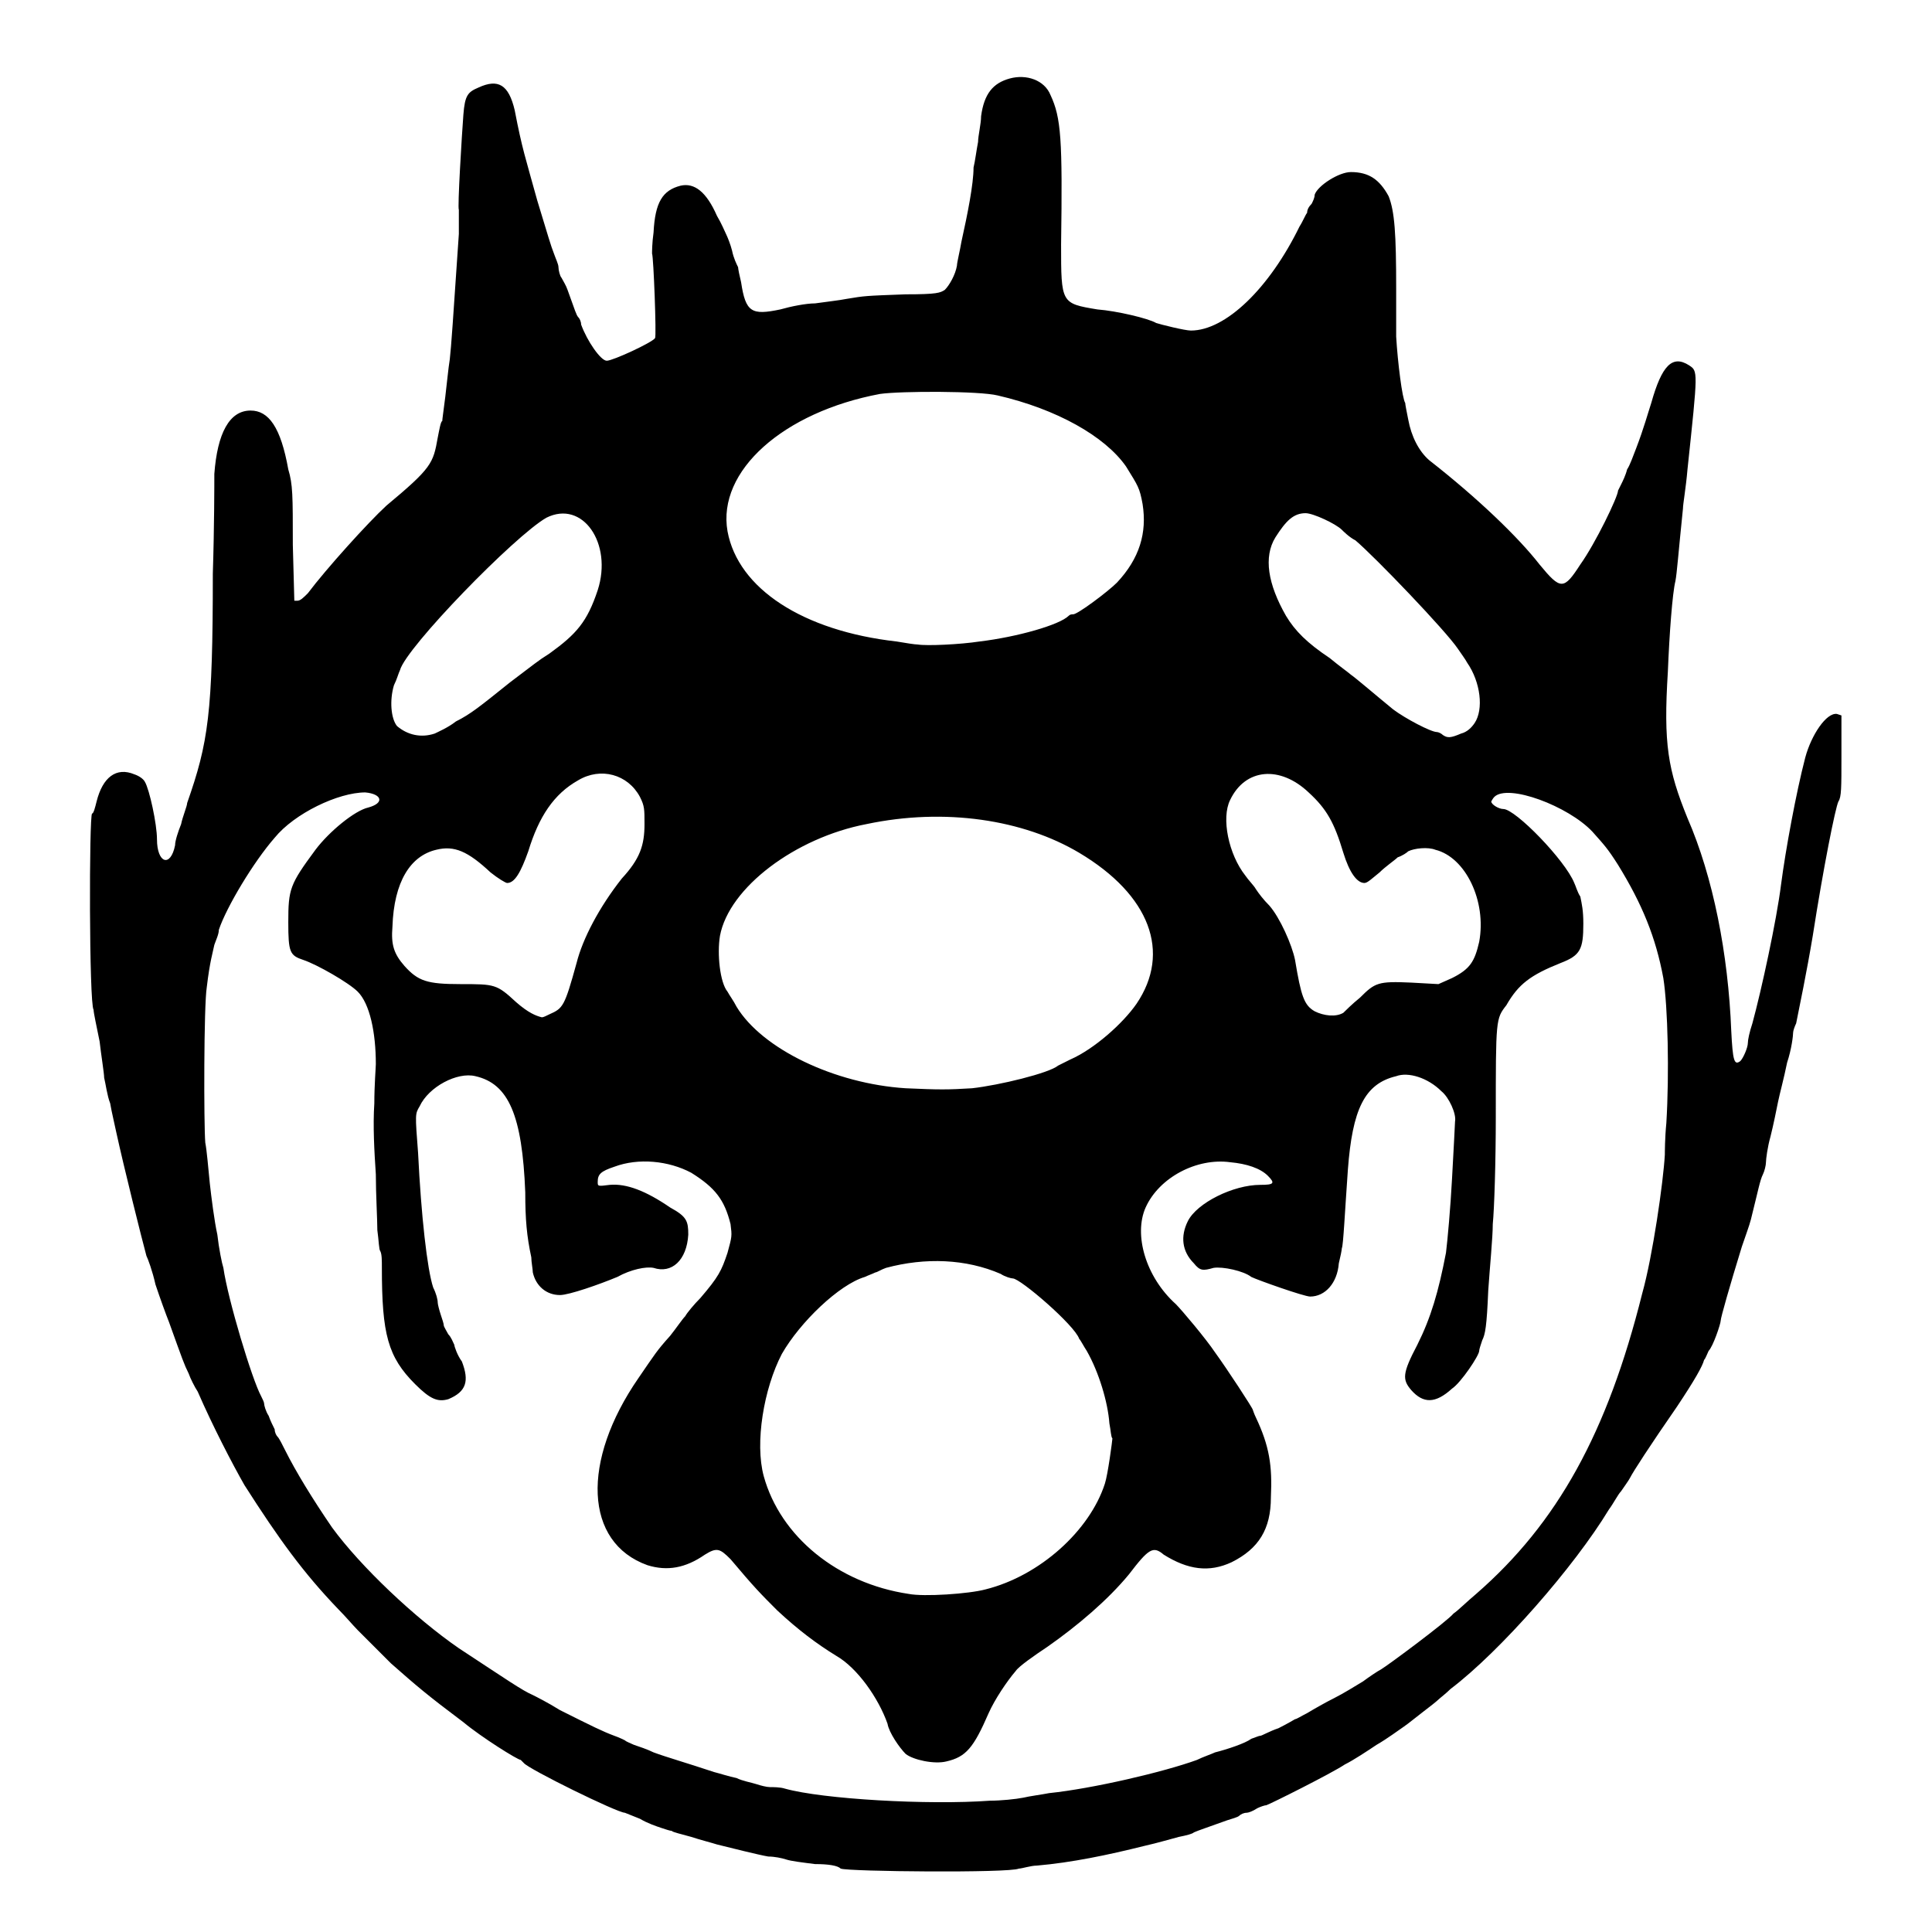
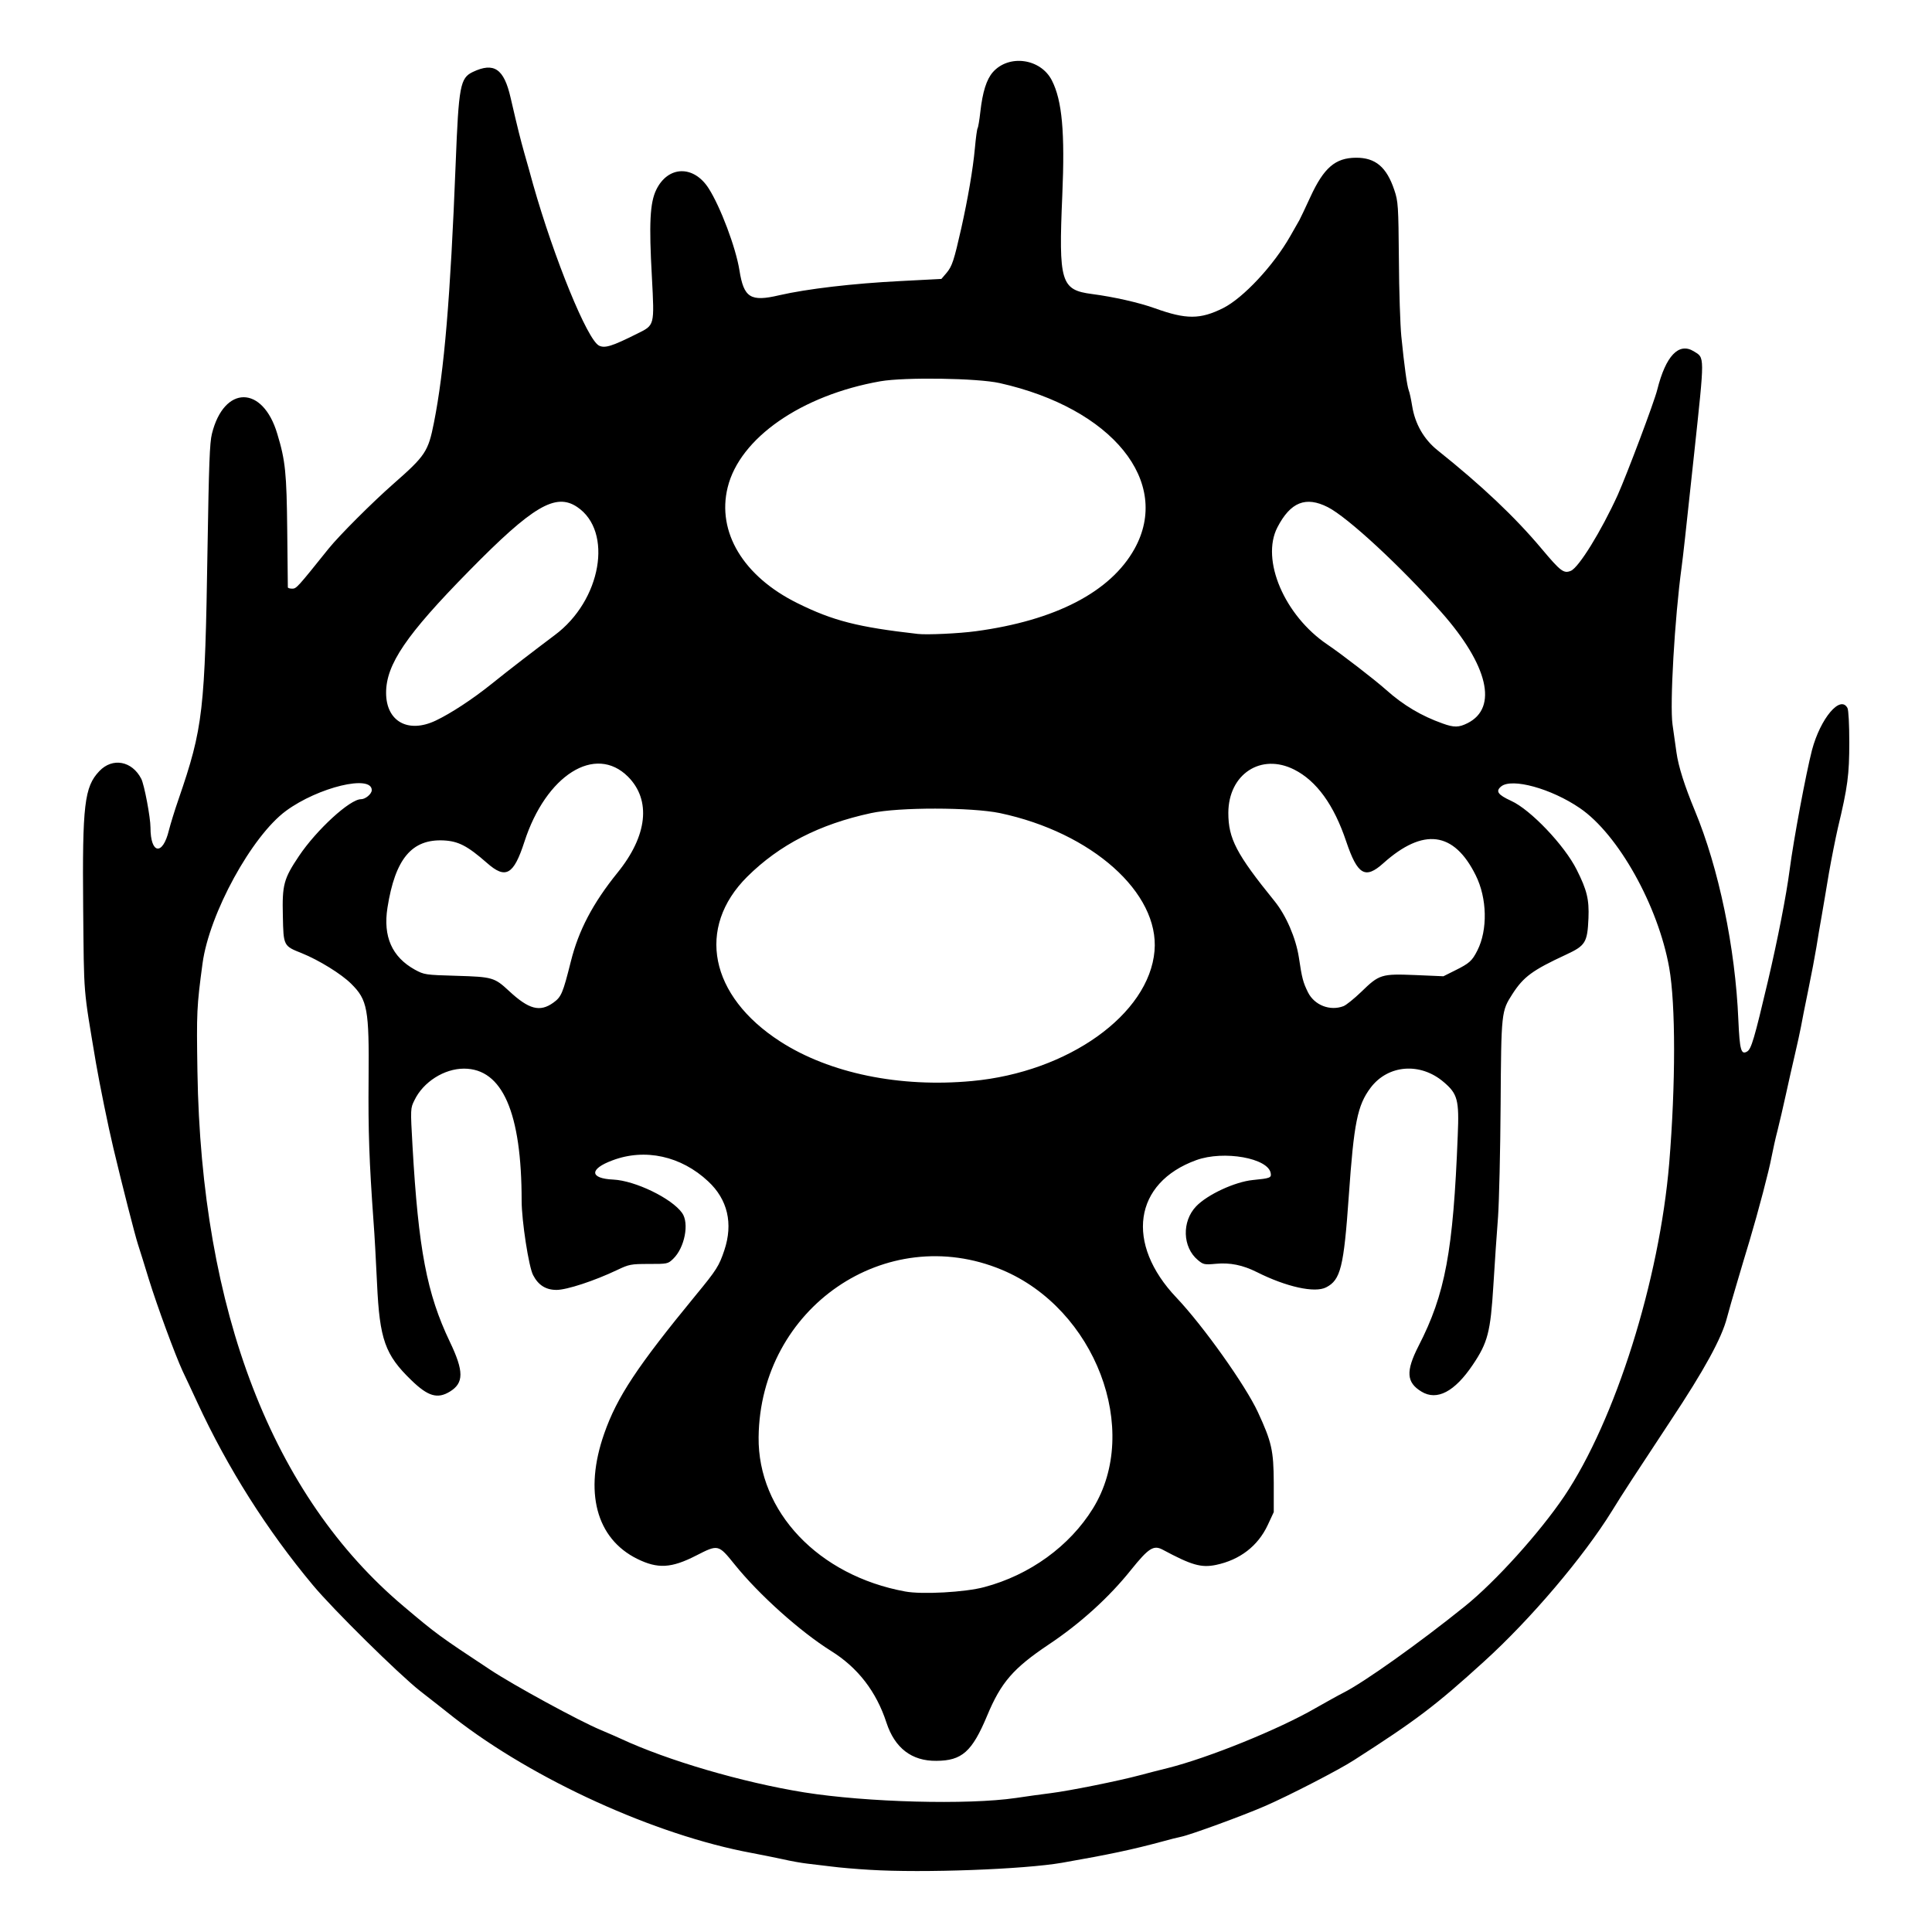
<svg xmlns="http://www.w3.org/2000/svg" viewBox="0 0 128 128">
-   <path id="glyph" fill-rule="evenodd" d="M55.7 123.8C55.5 123.6 54.9 123.5 54.0 123.5C53.2 123.4 52.4 123.3 52.1 123.2C51.8 123.1 51.3 123.0 50.9 123.0C50.3 122.9 48.3 122.4 47.5 122.2C47.2 122.1 46.4 121.9 45.8 121.7C45.1 121.5 44.6 121.4 44.5 121.3C44.4 121.3 44.1 121.2 43.8 121.1C43.5 121.0 42.9 120.8 42.4 120.5C41.9 120.3 41.4 120.1 41.4 120.1C40.9 120.1 35.0 117.2 34.7 116.8C34.6 116.7 34.5 116.6 34.5 116.6C34.3 116.6 31.9 115.1 30.7 114.1C28.3 112.3 27.6 111.7 25.9 110.2C24.9 109.2 23.9 108.2 23.7 108.0C23.4 107.7 22.9 107.1 22.4 106.6C20.1 104.2 18.5 102.0 16.2 98.4C15.4 97.0 14.1 94.5 13.1 92.2C12.9 91.9 12.6 91.3 12.5 91.0C12.2 90.4 12.1 90.1 11.2 87.6C11.0 87.1 10.6 86.0 10.3 85.1C10.1 84.2 9.8 83.4 9.7 83.2C9.4 82.1 8.2 77.3 7.7 75.0C7.6 74.5 7.4 73.7 7.3 73.1C7.1 72.6 7.0 71.8 6.9 71.4C6.9 71.1 6.7 69.9 6.6 69.0C6.4 68.0 6.2 67.1 6.2 66.9C5.9 66.5 5.9 54.0 6.1 53.9C6.2 53.9 6.3 53.5 6.4 53.1C6.8 51.5 7.7 50.8 8.9 51.3C9.2 51.4 9.5 51.6 9.6 51.8C9.9 52.3 10.4 54.6 10.4 55.6C10.4 57.2 11.3 57.5 11.6 56.0C11.6 55.7 11.8 55.1 12.0 54.6C12.1 54.1 12.4 53.4 12.4 53.2C13.8 49.2 14.1 47.3 14.1 38.0C14.2 34.9 14.2 32.0 14.2 31.4C14.4 28.7 15.2 27.2 16.6 27.2C17.8 27.2 18.6 28.3 19.1 31.1C19.4 32.1 19.4 32.8 19.4 36.1L19.5 39.8L19.7 39.8C19.9 39.8 20.1 39.6 20.4 39.3C21.6 37.7 24.4 34.6 25.6 33.5C28.6 31.0 28.7 30.7 29.0 29.0C29.1 28.5 29.2 27.9 29.3 27.9C29.3 27.8 29.4 27.1 29.5 26.3C29.6 25.5 29.7 24.4 29.8 23.8C29.9 22.9 30.0 21.4 30.4 15.5C30.4 14.7 30.4 14.0 30.4 13.9C30.3 13.8 30.6 8.9 30.7 7.6C30.8 6.3 31.0 6.1 31.7 5.8C33.0 5.2 33.7 5.6 34.1 7.3C34.6 9.9 34.8 10.4 35.6 13.3C36.3 15.6 36.5 16.3 36.7 16.8C36.8 17.1 37.0 17.5 37.0 17.7C37.0 17.9 37.1 18.3 37.2 18.4C37.3 18.6 37.5 18.9 37.6 19.2C38.1 20.6 38.2 20.9 38.3 21.0C38.4 21.1 38.5 21.3 38.5 21.5C38.9 22.6 39.8 23.9 40.2 23.9C40.6 23.9 43.2 22.7 43.4 22.4C43.5 22.3 43.3 17.0 43.2 16.8C43.2 16.7 43.2 16.1 43.3 15.4C43.4 13.4 43.9 12.6 45.1 12.3C46.0 12.1 46.8 12.7 47.5 14.3C47.8 14.8 48.0 15.3 48.1 15.5C48.2 15.7 48.4 16.2 48.5 16.6C48.6 17.1 48.8 17.5 48.9 17.7C48.9 17.8 49.0 18.3 49.1 18.7C49.4 20.7 49.8 20.9 51.7 20.5C52.4 20.3 53.4 20.1 54.0 20.1C54.7 20.0 55.6 19.9 56.1 19.8C57.3 19.6 57.3 19.6 60.0 19.5C62.1 19.5 62.3 19.4 62.6 19.2C62.9 18.9 63.3 18.2 63.4 17.6C63.4 17.4 63.6 16.6 63.7 16.0C64.1 14.2 64.5 12.2 64.5 11.1C64.6 10.7 64.7 9.9 64.8 9.4C64.8 9.0 65.0 8.2 65.0 7.7C65.2 6.2 65.8 5.5 66.9 5.2C68.0 4.9 69.2 5.3 69.6 6.3C70.3 7.8 70.4 9.2 70.3 16.2C70.3 20.1 70.3 20.1 72.7 20.5C74.0 20.6 76.1 21.1 76.6 21.4C76.9 21.5 78.5 21.9 78.9 21.9C81.2 21.9 84.1 19.1 86.1 15.0C86.3 14.7 86.5 14.2 86.6 14.1C86.6 13.9 86.7 13.7 86.9 13.5C87.0 13.3 87.1 13.1 87.1 12.9C87.3 12.3 88.7 11.4 89.5 11.4C90.7 11.4 91.4 11.9 92.0 13.0C92.4 14.0 92.5 15.5 92.5 19.1C92.5 20.3 92.5 21.8 92.5 22.3C92.6 24.0 92.9 26.4 93.1 26.7C93.1 26.8 93.2 27.3 93.3 27.8C93.5 28.9 94.0 29.9 94.7 30.5C97.9 33.0 100.6 35.6 102.0 37.4C103.4 39.1 103.6 39.1 104.7 37.4C105.7 36.0 107.2 32.9 107.2 32.5C107.2 32.5 107.3 32.3 107.4 32.1C107.5 31.9 107.7 31.5 107.8 31.1C108.0 30.8 108.2 30.2 108.4 29.7C108.9 28.4 109.2 27.3 109.4 26.7C110.1 24.2 110.8 23.5 111.9 24.2C112.5 24.6 112.5 24.5 111.8 31.1C111.7 32.3 111.5 33.4 111.5 33.7C111.2 36.6 111.1 38.0 111.0 38.5C110.8 39.3 110.6 42.0 110.5 44.5C110.2 49.3 110.5 51.0 111.8 54.2C113.5 58.1 114.5 63.2 114.7 68.3C114.8 70.3 114.9 70.6 115.3 70.3C115.5 70.1 115.8 69.4 115.8 69.1C115.8 68.9 115.9 68.4 116.1 67.8C116.7 65.6 117.7 61.0 118.0 58.6C118.3 56.3 119.0 52.5 119.6 50.2C120.0 48.7 121.0 47.2 121.7 47.3L122.0 47.4L122.0 50.1C122.0 52.2 122.0 52.8 121.8 53.1C121.6 53.5 120.8 57.5 120.1 62.0C119.7 64.4 119.2 66.8 119.0 67.8C118.9 68.0 118.8 68.3 118.8 68.4C118.8 68.6 118.7 69.5 118.4 70.4C118.2 71.4 117.9 72.5 117.8 73.0C117.7 73.5 117.5 74.5 117.3 75.3C117.1 76.0 117.0 76.8 117.0 77.0C117.0 77.2 116.9 77.6 116.8 77.8C116.6 78.2 116.5 78.8 116.0 80.8C115.9 81.2 115.6 82.0 115.4 82.6C114.6 85.2 114.0 87.3 114.0 87.5C114.0 87.7 113.5 89.2 113.2 89.5C113.1 89.7 113.0 90.0 112.9 90.1C112.8 90.5 112.3 91.4 111.1 93.2C109.3 95.8 108.2 97.5 108.0 97.9C107.9 98.1 107.6 98.5 107.4 98.8C107.2 99.0 106.9 99.6 106.6 100.0C104.3 103.8 99.4 109.4 96.1 111.9C95.8 112.2 95.4 112.5 95.3 112.6C95.2 112.7 94.7 113.1 94.3 113.4C93.9 113.7 93.3 114.2 93.0 114.4C92.7 114.6 91.9 115.2 91.2 115.6C90.6 116.0 89.7 116.6 89.1 116.9C88.2 117.5 84.2 119.5 83.9 119.6C83.8 119.6 83.5 119.7 83.3 119.8C83.0 120.0 82.7 120.1 82.6 120.1C82.4 120.1 82.2 120.2 82.1 120.3C82.0 120.4 81.6 120.5 81.3 120.6C80.2 121.0 79.3 121.3 79.1 121.4C79.0 121.5 78.6 121.6 78.1 121.7C77.7 121.8 76.7 122.1 75.8 122.3C73.4 122.9 71.0 123.4 68.7 123.6C68.3 123.6 67.7 123.8 67.5 123.8C66.9 124.1 56.2 124.0 55.7 123.8ZM65.6 119.3C66.3 119.3 67.3 119.2 67.8 119.1C68.2 119.0 69.0 118.9 69.5 118.8C72.4 118.5 77.1 117.4 79.3 116.6C79.7 116.4 80.3 116.2 80.5 116.1C81.3 115.9 82.5 115.5 82.9 115.2C83.2 115.1 83.4 115.0 83.5 115.0C83.6 115.0 84.1 114.7 84.7 114.5C85.3 114.2 85.8 113.9 85.8 113.9C85.9 113.9 86.2 113.7 86.6 113.5C87.1 113.2 87.8 112.8 88.4 112.5C89.0 112.2 89.8 111.7 90.3 111.4C90.7 111.1 91.3 110.7 91.5 110.6C92.0 110.3 95.9 107.4 96.3 106.9C96.6 106.7 97.2 106.1 97.8 105.6C103.2 100.9 106.5 94.9 108.8 85.7C109.5 83.2 110.2 78.3 110.3 76.5C110.3 76.4 110.3 75.4 110.4 74.4C110.6 71.1 110.5 66.7 110.2 64.8C109.7 62.1 108.8 59.9 107.2 57.3C106.5 56.2 106.3 56.0 105.5 55.1C103.9 53.4 99.9 51.9 99.0 52.8C98.9 52.9 98.8 53.1 98.8 53.1C98.8 53.3 99.3 53.6 99.6 53.6C100.4 53.6 103.7 57.0 104.3 58.5C104.4 58.7 104.5 59.1 104.7 59.4C104.8 59.9 104.9 60.3 104.9 61.2C104.9 62.9 104.7 63.3 103.4 63.8C101.4 64.6 100.6 65.2 99.8 66.6C99.1 67.5 99.1 67.5 99.1 74.0C99.1 77.0 99.0 80.1 98.9 81.1C98.9 82.0 98.7 84.0 98.6 85.5C98.5 87.9 98.4 88.4 98.2 88.8C98.1 89.1 98.0 89.4 98.0 89.5C98.0 89.8 96.8 91.6 96.2 92.0C95.1 93.0 94.3 93.0 93.5 92.1C92.9 91.4 92.9 91.0 93.9 89.1C94.8 87.3 95.3 85.6 95.8 83.0C95.9 82.2 96.1 80.0 96.2 78.1C96.3 76.2 96.4 74.5 96.4 74.3C96.5 73.8 96.0 72.7 95.5 72.3C94.6 71.4 93.3 71.0 92.5 71.3C90.4 71.8 89.6 73.5 89.3 77.5C89.1 80.3 89.0 82.5 88.9 82.7C88.9 82.8 88.8 83.3 88.7 83.7C88.6 85.0 87.8 85.9 86.8 85.9C86.4 85.9 83.3 84.8 82.9 84.6C82.4 84.2 81.0 83.9 80.4 84.0C79.7 84.2 79.5 84.2 79.1 83.7C78.3 82.9 78.2 81.9 78.7 80.9C79.3 79.7 81.7 78.5 83.5 78.5C84.4 78.5 84.5 78.4 84.0 77.9C83.5 77.4 82.6 77.1 81.5 77.0C79.3 76.7 76.8 78.0 75.9 80.0C75.1 81.8 75.9 84.6 77.9 86.4C78.3 86.8 79.9 88.7 80.5 89.6C81.3 90.7 83.0 93.3 83.0 93.4C83.0 93.4 83.1 93.7 83.2 93.9C84.1 95.8 84.3 97.1 84.2 99.2C84.2 101.3 83.4 102.6 81.6 103.5C80.1 104.2 78.7 104.0 77.1 103.0C76.4 102.4 76.1 102.6 74.8 104.3C73.4 106.0 71.4 107.7 69.4 109.1C68.5 109.7 67.5 110.4 67.3 110.7C66.7 111.4 65.9 112.6 65.5 113.5C64.5 115.8 64.0 116.4 62.7 116.7C61.9 116.9 60.5 116.6 60.0 116.2C59.6 115.8 58.9 114.8 58.8 114.2C58.2 112.5 56.8 110.5 55.4 109.7C54.1 108.9 52.9 108.0 51.5 106.7C50.4 105.6 50.0 105.2 48.4 103.3C47.7 102.6 47.5 102.5 46.7 103.0C45.4 103.9 44.2 104.1 42.9 103.7C38.7 102.2 38.5 96.8 42.3 91.3C43.4 89.7 43.5 89.5 44.4 88.5C44.8 88.0 45.2 87.4 45.4 87.2C45.5 87.0 46.0 86.4 46.4 86.0C47.6 84.6 47.8 84.2 48.2 83.0C48.5 81.9 48.5 81.9 48.4 81.1C48.0 79.5 47.4 78.7 45.8 77.7C44.3 76.9 42.3 76.7 40.7 77.3C39.8 77.6 39.6 77.8 39.6 78.3C39.6 78.6 39.6 78.6 40.4 78.5C41.5 78.4 42.8 78.9 44.4 80.0C45.5 80.6 45.6 80.9 45.6 81.8C45.5 83.5 44.5 84.4 43.3 84.0C42.8 83.9 41.8 84.1 40.9 84.6C39.7 85.1 37.7 85.8 37.1 85.8C36.2 85.8 35.5 85.2 35.3 84.3C35.3 84.1 35.2 83.6 35.2 83.3C34.9 81.9 34.8 80.8 34.8 79.0C34.6 73.9 33.7 71.8 31.5 71.3C30.3 71.0 28.4 72.0 27.8 73.3C27.5 73.8 27.5 73.8 27.7 76.4C27.9 80.5 28.3 84.1 28.7 85.3C28.9 85.7 29.0 86.1 29.0 86.3C29.0 86.4 29.1 86.8 29.2 87.1C29.3 87.4 29.4 87.7 29.4 87.8C29.4 87.9 29.6 88.2 29.7 88.4C29.9 88.6 30.0 88.9 30.1 89.1C30.1 89.2 30.3 89.8 30.6 90.2C31.1 91.5 30.9 92.2 29.7 92.7C29.0 92.9 28.5 92.7 27.5 91.7C25.7 89.9 25.3 88.4 25.3 84.0C25.3 83.5 25.3 83.1 25.2 82.9C25.1 82.8 25.1 82.2 25.0 81.5C25.0 80.8 24.9 79.1 24.9 77.8C24.8 76.3 24.7 74.6 24.8 73.1C24.8 71.9 24.9 70.7 24.9 70.5C24.9 68.4 24.5 66.5 23.7 65.7C23.1 65.1 21.0 63.9 20.1 63.6C19.2 63.3 19.1 63.1 19.1 61.1C19.1 58.9 19.2 58.6 20.9 56.3C21.8 55.1 23.5 53.7 24.4 53.5C25.5 53.2 25.3 52.6 24.2 52.5C22.4 52.5 19.5 53.9 18.2 55.5C16.8 57.1 15.0 60.1 14.5 61.6C14.5 61.9 14.3 62.3 14.2 62.6C14.1 63.1 13.9 63.7 13.7 65.4C13.5 66.6 13.5 74.5 13.6 75.7C13.7 76.2 13.8 77.4 13.9 78.4C14.0 79.3 14.2 80.9 14.4 81.8C14.5 82.7 14.7 83.7 14.8 84.0C15.1 86.1 16.7 91.4 17.3 92.5C17.4 92.7 17.5 92.9 17.5 93.0C17.5 93.1 17.6 93.5 17.8 93.8C17.9 94.1 18.1 94.5 18.2 94.7C18.2 94.9 18.3 95.1 18.4 95.2C18.5 95.3 18.7 95.7 18.9 96.1C19.6 97.5 20.7 99.3 22.0 101.2C23.9 103.8 27.5 107.2 30.4 109.2C33.6 111.3 34.6 112.0 35.3 112.3C35.5 112.4 36.3 112.8 37.1 113.3C39.3 114.4 39.9 114.7 40.7 115.0C41.0 115.1 41.4 115.3 41.4 115.3C41.5 115.4 41.8 115.5 42.0 115.6C42.3 115.7 42.9 115.9 43.3 116.1C44.1 116.4 45.5 116.8 47.3 117.4C47.7 117.5 48.3 117.7 48.8 117.8C49.2 118.0 49.8 118.1 50.1 118.2C50.4 118.3 50.8 118.4 51.0 118.4C51.2 118.4 51.7 118.4 52.0 118.5C54.5 119.2 61.5 119.6 65.6 119.3ZM65.3 105.3C68.9 104.4 72.2 101.4 73.2 98.3C73.4 97.7 73.7 95.4 73.7 95.3C73.6 95.2 73.6 94.8 73.5 94.3C73.4 92.9 72.8 90.9 72.0 89.5C71.8 89.2 71.6 88.8 71.5 88.7C71.2 87.8 67.6 84.7 67.1 84.7C67.0 84.7 66.6 84.6 66.3 84.4C64.0 83.4 61.3 83.3 58.7 84.0C58.4 84.1 58.1 84.3 58.0 84.3C57.8 84.4 57.5 84.5 57.3 84.6C55.6 85.1 53.0 87.6 51.8 89.7C50.6 92.0 50.0 95.6 50.6 97.8C51.7 101.8 55.5 104.9 60.2 105.6C61.2 105.8 64.2 105.6 65.3 105.3ZM64.4 72.1C66.2 71.9 69.5 71.1 70.1 70.6C70.1 70.6 70.5 70.4 70.9 70.2C72.5 69.5 74.4 67.8 75.3 66.5C77.6 63.1 76.2 59.3 71.5 56.5C67.8 54.3 62.6 53.5 57.4 54.6C52.7 55.5 48.3 58.8 47.7 62.0C47.5 63.2 47.7 65.1 48.2 65.7C48.3 65.9 48.6 66.3 48.8 66.7C50.5 69.5 55.3 71.8 60.0 72.1C62.2 72.2 62.8 72.2 64.4 72.1ZM36.4 67.2C37.3 66.8 37.4 66.7 38.2 63.8C38.6 62.2 39.7 60.1 41.2 58.2C42.4 56.9 42.7 56.0 42.7 54.6C42.7 53.6 42.7 53.4 42.4 52.8C41.6 51.3 39.8 50.8 38.3 51.7C36.7 52.6 35.7 54.1 35.0 56.4C34.5 57.8 34.1 58.5 33.6 58.5C33.5 58.5 33.0 58.2 32.5 57.8C31.0 56.4 30.1 56.0 28.9 56.3C27.2 56.7 26.1 58.4 26.0 61.4C25.9 62.6 26.1 63.2 26.8 64.0C27.7 65.0 28.3 65.2 30.5 65.2C32.8 65.2 32.9 65.2 34.2 66.4C35.0 67.1 35.5 67.3 35.9 67.4C36.0 67.4 36.2 67.3 36.4 67.2ZM89.0 67.1C89.1 67.0 89.6 66.5 90.1 66.1C91.1 65.1 91.3 65.0 93.5 65.1L95.3 65.2L96.2 64.8C97.4 64.2 97.7 63.7 98.0 62.4C98.5 59.7 97.1 56.8 95.1 56.3C94.6 56.1 93.7 56.2 93.3 56.4C93.2 56.5 92.9 56.7 92.6 56.8C92.4 57.0 91.8 57.4 91.4 57.8C90.9 58.2 90.6 58.5 90.4 58.5C89.9 58.5 89.4 57.8 89.0 56.5C88.4 54.5 87.9 53.6 86.7 52.5C84.8 50.7 82.5 50.9 81.5 53.0C80.9 54.2 81.4 56.6 82.5 58.0C82.7 58.3 83.1 58.7 83.2 58.9C83.4 59.2 83.7 59.6 84.1 60.0C84.8 60.8 85.6 62.6 85.8 63.6C86.2 66.0 86.4 66.6 87.1 67.0C87.7 67.3 88.5 67.4 89.0 67.1ZM96.8 48.6C97.2 48.5 97.5 48.2 97.7 47.9C98.3 47.0 98.1 45.2 97.2 43.9C97.1 43.7 96.8 43.3 96.6 43.0C95.8 41.8 91.1 36.9 89.8 35.8C89.4 35.6 89.0 35.2 88.9 35.1C88.5 34.7 87.0 34.0 86.5 34.0C85.7 34.0 85.2 34.5 84.5 35.6C83.7 36.9 84.0 38.7 85.2 40.8C85.8 41.8 86.6 42.6 88.1 43.6C88.7 44.1 89.4 44.6 89.5 44.7C89.8 44.9 91.2 46.1 92.3 47.0C93.1 47.6 94.8 48.5 95.2 48.5C95.3 48.5 95.5 48.6 95.6 48.7C95.9 48.9 96.1 48.9 96.8 48.6ZM28.8 48.6C29.0 48.5 29.7 48.2 30.2 47.8C31.2 47.3 31.8 46.8 33.8 45.2C35.4 44.0 35.6 43.8 36.4 43.3C38.2 42.0 38.9 41.2 39.6 39.1C40.6 36.0 38.6 33.1 36.2 34.3C34.1 35.5 26.9 42.9 26.5 44.4C26.4 44.6 26.3 45.0 26.1 45.4C25.8 46.4 25.9 47.6 26.3 48.1C27.0 48.7 27.9 48.9 28.8 48.6ZM64.9 42.5C67.4 42.2 70.2 41.4 70.8 40.8C70.9 40.7 71.0 40.7 71.1 40.7C71.4 40.7 73.4 39.2 74.0 38.6C75.5 37.0 76.0 35.3 75.7 33.4C75.5 32.3 75.4 32.2 74.6 30.9C73.2 28.9 70.0 27.1 66.1 26.2C64.9 25.9 59.7 25.9 58.3 26.1C51.9 27.3 47.5 31.2 48.2 35.2C48.9 39.0 53.2 41.8 59.4 42.5C60.0 42.6 60.6 42.7 60.8 42.7C61.4 42.8 63.6 42.7 64.9 42.5Z" />
+   <path id="glyph" fill-rule="evenodd" d="M57.62 123.88C56.74 123.83 55.59 123.73 55.07 123.66C54.55 123.60 53.84 123.51 53.48 123.47C53.12 123.43 52.38 123.30 51.82 123.17C51.27 123.05 50.35 122.87 49.78 122.76C43.42 121.58 35.35 117.91 30.07 113.79C29.52 113.35 28.51 112.56 27.83 112.03C26.42 110.92 22.05 106.61 20.73 105.02C17.69 101.38 15.08 97.26 13.07 92.91C12.72 92.16 12.29 91.23 12.10 90.84C11.61 89.78 10.42 86.56 9.86 84.75C9.59 83.87 9.27 82.83 9.14 82.44C8.93 81.79 8.11 78.58 7.51 76.06C7.17 74.64 6.60 71.83 6.36 70.44C5.50 65.31 5.57 66.13 5.51 60.13C5.45 53.32 5.59 52.13 6.58 51.09C7.45 50.17 8.75 50.41 9.36 51.60C9.56 51.99 9.97 54.16 9.97 54.83C9.97 56.59 10.78 56.71 11.19 55.01C11.29 54.62 11.57 53.69 11.83 52.95C13.46 48.20 13.58 47.15 13.75 36.28C13.84 30.80 13.89 29.33 14.04 28.74C14.84 25.51 17.41 25.51 18.37 28.74C18.91 30.52 18.99 31.33 19.03 35.15C19.05 37.17 19.07 38.86 19.07 38.91C19.07 38.96 19.20 39.00 19.36 39.00C19.64 39.00 19.70 38.93 21.77 36.35C22.48 35.47 24.66 33.29 26.06 32.06C28.19 30.19 28.37 29.92 28.75 28.00C29.43 24.58 29.84 19.74 30.19 10.82C30.39 5.69 30.49 5.17 31.32 4.77C32.73 4.10 33.39 4.55 33.83 6.48C34.33 8.64 34.47 9.18 34.74 10.15C34.90 10.70 35.16 11.63 35.32 12.22C36.72 17.15 38.92 22.53 39.69 22.90C40.08 23.09 40.57 22.93 42.21 22.11C43.38 21.53 43.36 21.61 43.19 18.36C42.99 14.80 43.06 13.43 43.48 12.57C44.26 10.97 45.96 10.93 46.95 12.48C47.73 13.70 48.75 16.40 48.99 17.91C49.28 19.73 49.72 20.01 51.63 19.56C53.46 19.14 56.49 18.78 59.67 18.62L62.37 18.48L62.72 18.07C63.08 17.63 63.20 17.28 63.69 15.11C64.12 13.18 64.46 11.23 64.59 9.81C64.65 9.14 64.73 8.55 64.77 8.49C64.81 8.43 64.89 7.95 64.95 7.41C65.10 6.08 65.36 5.26 65.78 4.78C66.84 3.58 68.95 3.87 69.69 5.33C70.37 6.66 70.56 8.77 70.38 12.93C70.13 18.70 70.28 19.21 72.35 19.48C73.80 19.67 75.48 20.05 76.53 20.43C78.59 21.17 79.52 21.17 81.04 20.41C82.37 19.74 84.37 17.60 85.48 15.65C85.74 15.19 86.01 14.71 86.09 14.58C86.16 14.45 86.49 13.76 86.82 13.04C87.71 11.11 88.47 10.46 89.83 10.45C91.13 10.44 91.87 11.07 92.38 12.60C92.63 13.34 92.65 13.63 92.68 17.18C92.69 19.26 92.77 21.55 92.84 22.27C93.04 24.27 93.22 25.55 93.33 25.85C93.39 25.99 93.49 26.47 93.56 26.90C93.75 28.09 94.34 29.11 95.24 29.83C98.17 32.17 100.37 34.25 102.14 36.36C103.40 37.86 103.60 38.01 104.07 37.82C104.60 37.60 106.08 35.20 107.18 32.79C107.79 31.42 109.60 26.63 109.80 25.81C110.36 23.58 111.22 22.67 112.21 23.27C112.95 23.73 112.95 23.43 112.24 30.07C111.63 35.76 111.52 36.75 111.41 37.58C110.95 40.98 110.62 46.66 110.81 48.01C110.88 48.54 111.00 49.37 111.07 49.85C111.20 50.79 111.61 52.07 112.29 53.71C113.87 57.51 114.97 62.79 115.17 67.57C115.26 69.58 115.35 69.91 115.76 69.66C116.03 69.49 116.23 68.82 117.13 65.00C117.78 62.23 118.35 59.31 118.57 57.62C118.83 55.62 119.65 51.24 120.05 49.69C120.61 47.59 121.93 46.02 122.40 46.91C122.47 47.04 122.52 48.00 122.52 49.18C122.52 51.32 122.42 52.12 121.76 54.87C121.61 55.53 121.34 56.88 121.17 57.85C121.01 58.83 120.79 60.10 120.69 60.69C120.58 61.27 120.43 62.21 120.34 62.76C120.25 63.31 120.01 64.59 119.80 65.60C119.59 66.60 119.38 67.69 119.32 68.02C119.26 68.34 119.08 69.17 118.92 69.85C118.76 70.53 118.49 71.73 118.32 72.51C118.15 73.29 117.90 74.36 117.77 74.88C117.63 75.40 117.46 76.20 117.37 76.65C117.21 77.53 116.50 80.23 115.91 82.21C115.71 82.86 115.34 84.11 115.08 84.99C114.82 85.86 114.52 86.90 114.42 87.29C114.07 88.66 112.91 90.77 110.68 94.13C108.37 97.63 107.46 99.02 106.80 100.10C104.92 103.14 101.42 107.27 98.31 110.09C95.11 113.00 93.83 113.97 89.71 116.61C88.71 117.26 85.35 118.99 83.80 119.66C82.33 120.30 78.85 121.57 78.25 121.69C78.05 121.73 77.52 121.86 77.06 121.99C74.99 122.55 73.51 122.86 70.38 123.41C67.86 123.85 61.15 124.10 57.62 123.88ZM67.31 119.12C67.99 119.02 69.03 118.87 69.62 118.80C70.83 118.65 74.12 117.99 75.53 117.61C76.05 117.47 76.87 117.26 77.36 117.14C80.04 116.47 84.74 114.57 87.17 113.16C87.86 112.77 88.68 112.31 89.00 112.15C90.37 111.46 94.05 108.84 97.04 106.43C99.08 104.79 101.99 101.56 103.63 99.14C107.02 94.10 109.94 84.83 110.59 77.06C111.02 71.82 111.02 66.55 110.59 64.12C109.86 60.01 107.21 55.27 104.67 53.54C102.77 52.24 100.17 51.53 99.46 52.10C99.07 52.42 99.23 52.65 100.12 53.06C101.40 53.64 103.65 56.00 104.46 57.62C105.14 58.97 105.29 59.59 105.24 60.83C105.17 62.45 105.04 62.65 103.75 63.25C101.53 64.28 100.94 64.71 100.20 65.86C99.47 67.00 99.46 67.03 99.42 73.19C99.40 76.26 99.32 79.60 99.25 80.61C99.17 81.62 99.03 83.67 98.94 85.16C98.75 88.25 98.57 88.95 97.57 90.43C96.37 92.21 95.20 92.82 94.18 92.20C93.17 91.59 93.13 90.85 93.98 89.18C95.75 85.74 96.28 82.91 96.58 75.21C96.68 72.88 96.57 72.47 95.65 71.69C94.11 70.37 91.97 70.53 90.81 72.06C89.93 73.23 89.70 74.38 89.36 79.25C89.03 83.95 88.82 84.80 87.86 85.29C87.11 85.68 85.22 85.26 83.27 84.28C82.33 83.81 81.49 83.64 80.55 83.73C79.79 83.80 79.72 83.78 79.36 83.48C78.34 82.63 78.29 80.92 79.25 79.92C80.00 79.14 81.81 78.30 83.00 78.18C84.13 78.07 84.24 78.03 84.19 77.74C84.05 76.73 81.08 76.20 79.26 76.86C75.11 78.36 74.53 82.39 77.95 85.98C79.72 87.85 82.51 91.77 83.34 93.56C84.25 95.53 84.38 96.09 84.39 98.23L84.39 100.18L83.99 101.04C83.34 102.43 82.14 103.35 80.56 103.68C79.58 103.88 78.95 103.70 77.03 102.67C76.43 102.35 76.10 102.56 74.94 104.00C73.49 105.82 71.56 107.57 69.47 108.96C67.13 110.53 66.32 111.46 65.40 113.67C64.40 116.06 63.73 116.65 62.04 116.66C60.40 116.68 59.28 115.81 58.73 114.13C58.06 112.07 56.83 110.48 55.06 109.38C53.02 108.10 50.30 105.67 48.68 103.66C47.59 102.31 47.59 102.31 46.12 103.06C44.48 103.90 43.58 103.95 42.22 103.28C39.49 101.93 38.68 98.83 40.03 94.98C40.88 92.55 42.22 90.53 46.08 85.83C47.49 84.12 47.64 83.87 47.99 82.83C48.58 81.06 48.21 79.47 46.92 78.27C45.13 76.59 42.73 76.06 40.57 76.88C39.03 77.45 39.06 78.08 40.63 78.15C42.08 78.22 44.50 79.39 45.19 80.36C45.68 81.04 45.36 82.67 44.60 83.40C44.25 83.74 44.21 83.74 42.98 83.74C41.79 83.74 41.67 83.77 40.89 84.14C39.38 84.86 37.55 85.46 36.87 85.46C36.16 85.46 35.66 85.14 35.32 84.48C35.03 83.94 34.56 80.86 34.56 79.56C34.56 73.72 33.29 70.80 30.74 70.80C29.43 70.80 28.04 71.68 27.46 72.89C27.19 73.43 27.19 73.45 27.33 75.93C27.72 82.77 28.28 85.71 29.80 88.89C30.74 90.85 30.74 91.63 29.80 92.20C28.98 92.70 28.35 92.51 27.25 91.44C25.51 89.76 25.15 88.74 24.98 85.04C24.91 83.55 24.81 81.71 24.75 80.97C24.46 76.95 24.39 74.95 24.42 71.48C24.46 66.85 24.35 66.25 23.27 65.18C22.62 64.53 21.13 63.61 19.99 63.15C18.78 62.67 18.78 62.67 18.74 60.69C18.69 58.62 18.79 58.23 19.81 56.71C20.97 54.98 23.19 52.94 23.92 52.95C24.21 52.95 24.63 52.60 24.63 52.35C24.63 51.30 21.09 52.15 18.95 53.72C16.68 55.39 13.87 60.52 13.42 63.82C13.03 66.72 13.02 67.05 13.08 70.98C13.33 86.88 18.05 99.11 26.75 106.43C28.94 108.28 29.11 108.40 32.47 110.62C33.97 111.62 38.39 114.03 39.79 114.61C40.33 114.84 40.93 115.10 41.12 115.19C44.23 116.64 49.19 118.09 53.28 118.75C57.42 119.41 64.11 119.59 67.31 119.12ZM65.21 105.15C68.23 104.35 70.87 102.43 72.41 99.94C75.62 94.74 72.56 86.71 66.38 84.13C58.70 80.92 50.36 86.65 50.26 95.21C50.20 100.15 54.23 104.39 59.97 105.44C61.08 105.65 63.96 105.49 65.21 105.15ZM64.41 71.62C70.78 71.03 76.13 67.20 76.49 63.00C76.82 59.15 72.34 55.16 66.25 53.87C64.36 53.48 59.55 53.47 57.71 53.87C54.28 54.61 51.64 55.97 49.51 58.08C46.11 61.46 47.01 65.98 51.69 69.00C54.96 71.11 59.62 72.07 64.41 71.62ZM36.66 66.43C37.19 66.05 37.29 65.81 37.82 63.70C38.33 61.65 39.27 59.85 40.91 57.82C42.90 55.37 43.15 53.01 41.61 51.46C39.44 49.29 36.17 51.35 34.74 55.78C34.03 57.97 33.50 58.27 32.26 57.17C30.98 56.05 30.38 55.73 29.39 55.68C27.28 55.58 26.18 56.90 25.67 60.14C25.37 62.05 25.97 63.40 27.48 64.24C28.11 64.58 28.16 64.59 30.25 64.65C32.63 64.72 32.76 64.76 33.72 65.65C35.04 66.88 35.77 67.07 36.66 66.43ZM89.01 66.66C89.19 66.59 89.71 66.17 90.18 65.72C91.38 64.55 91.52 64.51 93.77 64.60L95.63 64.68L96.39 64.30C97.36 63.82 97.53 63.66 97.88 62.97C98.57 61.61 98.53 59.51 97.77 57.99C96.33 55.08 94.30 54.82 91.65 57.19C90.45 58.27 89.94 57.97 89.19 55.75C88.38 53.33 87.23 51.74 85.75 50.99C83.54 49.87 81.39 51.29 81.38 53.85C81.38 55.56 81.91 56.58 84.44 59.70C85.21 60.65 85.85 62.14 86.05 63.41C86.26 64.82 86.33 65.08 86.66 65.75C87.09 66.60 88.12 67.00 89.01 66.66ZM97.23 47.91C99.26 46.89 98.59 44.07 95.51 40.58C92.80 37.52 89.29 34.27 87.97 33.60C86.51 32.86 85.50 33.26 84.63 34.94C83.52 37.09 85.10 40.78 87.94 42.70C88.86 43.32 91.09 45.04 91.84 45.71C92.98 46.73 94.19 47.44 95.57 47.93C96.34 48.21 96.65 48.20 97.23 47.91ZM28.87 47.74C29.86 47.27 31.30 46.33 32.57 45.31C33.76 44.35 35.42 43.08 36.75 42.08C39.84 39.79 40.64 35.20 38.24 33.59C36.81 32.63 35.29 33.53 31.07 37.83C26.91 42.06 25.58 44.02 25.58 45.90C25.58 47.80 27.04 48.61 28.87 47.74ZM64.65 41.82C69.92 41.11 73.57 39.22 75.16 36.37C77.64 31.92 73.69 27.05 66.23 25.38C64.76 25.05 59.94 24.98 58.33 25.26C53.10 26.18 49.01 29.02 48.21 32.29C47.48 35.25 49.25 38.19 52.83 39.96C55.19 41.13 56.84 41.55 60.81 42.00C61.41 42.07 63.55 41.97 64.65 41.82Z" />
</svg>
